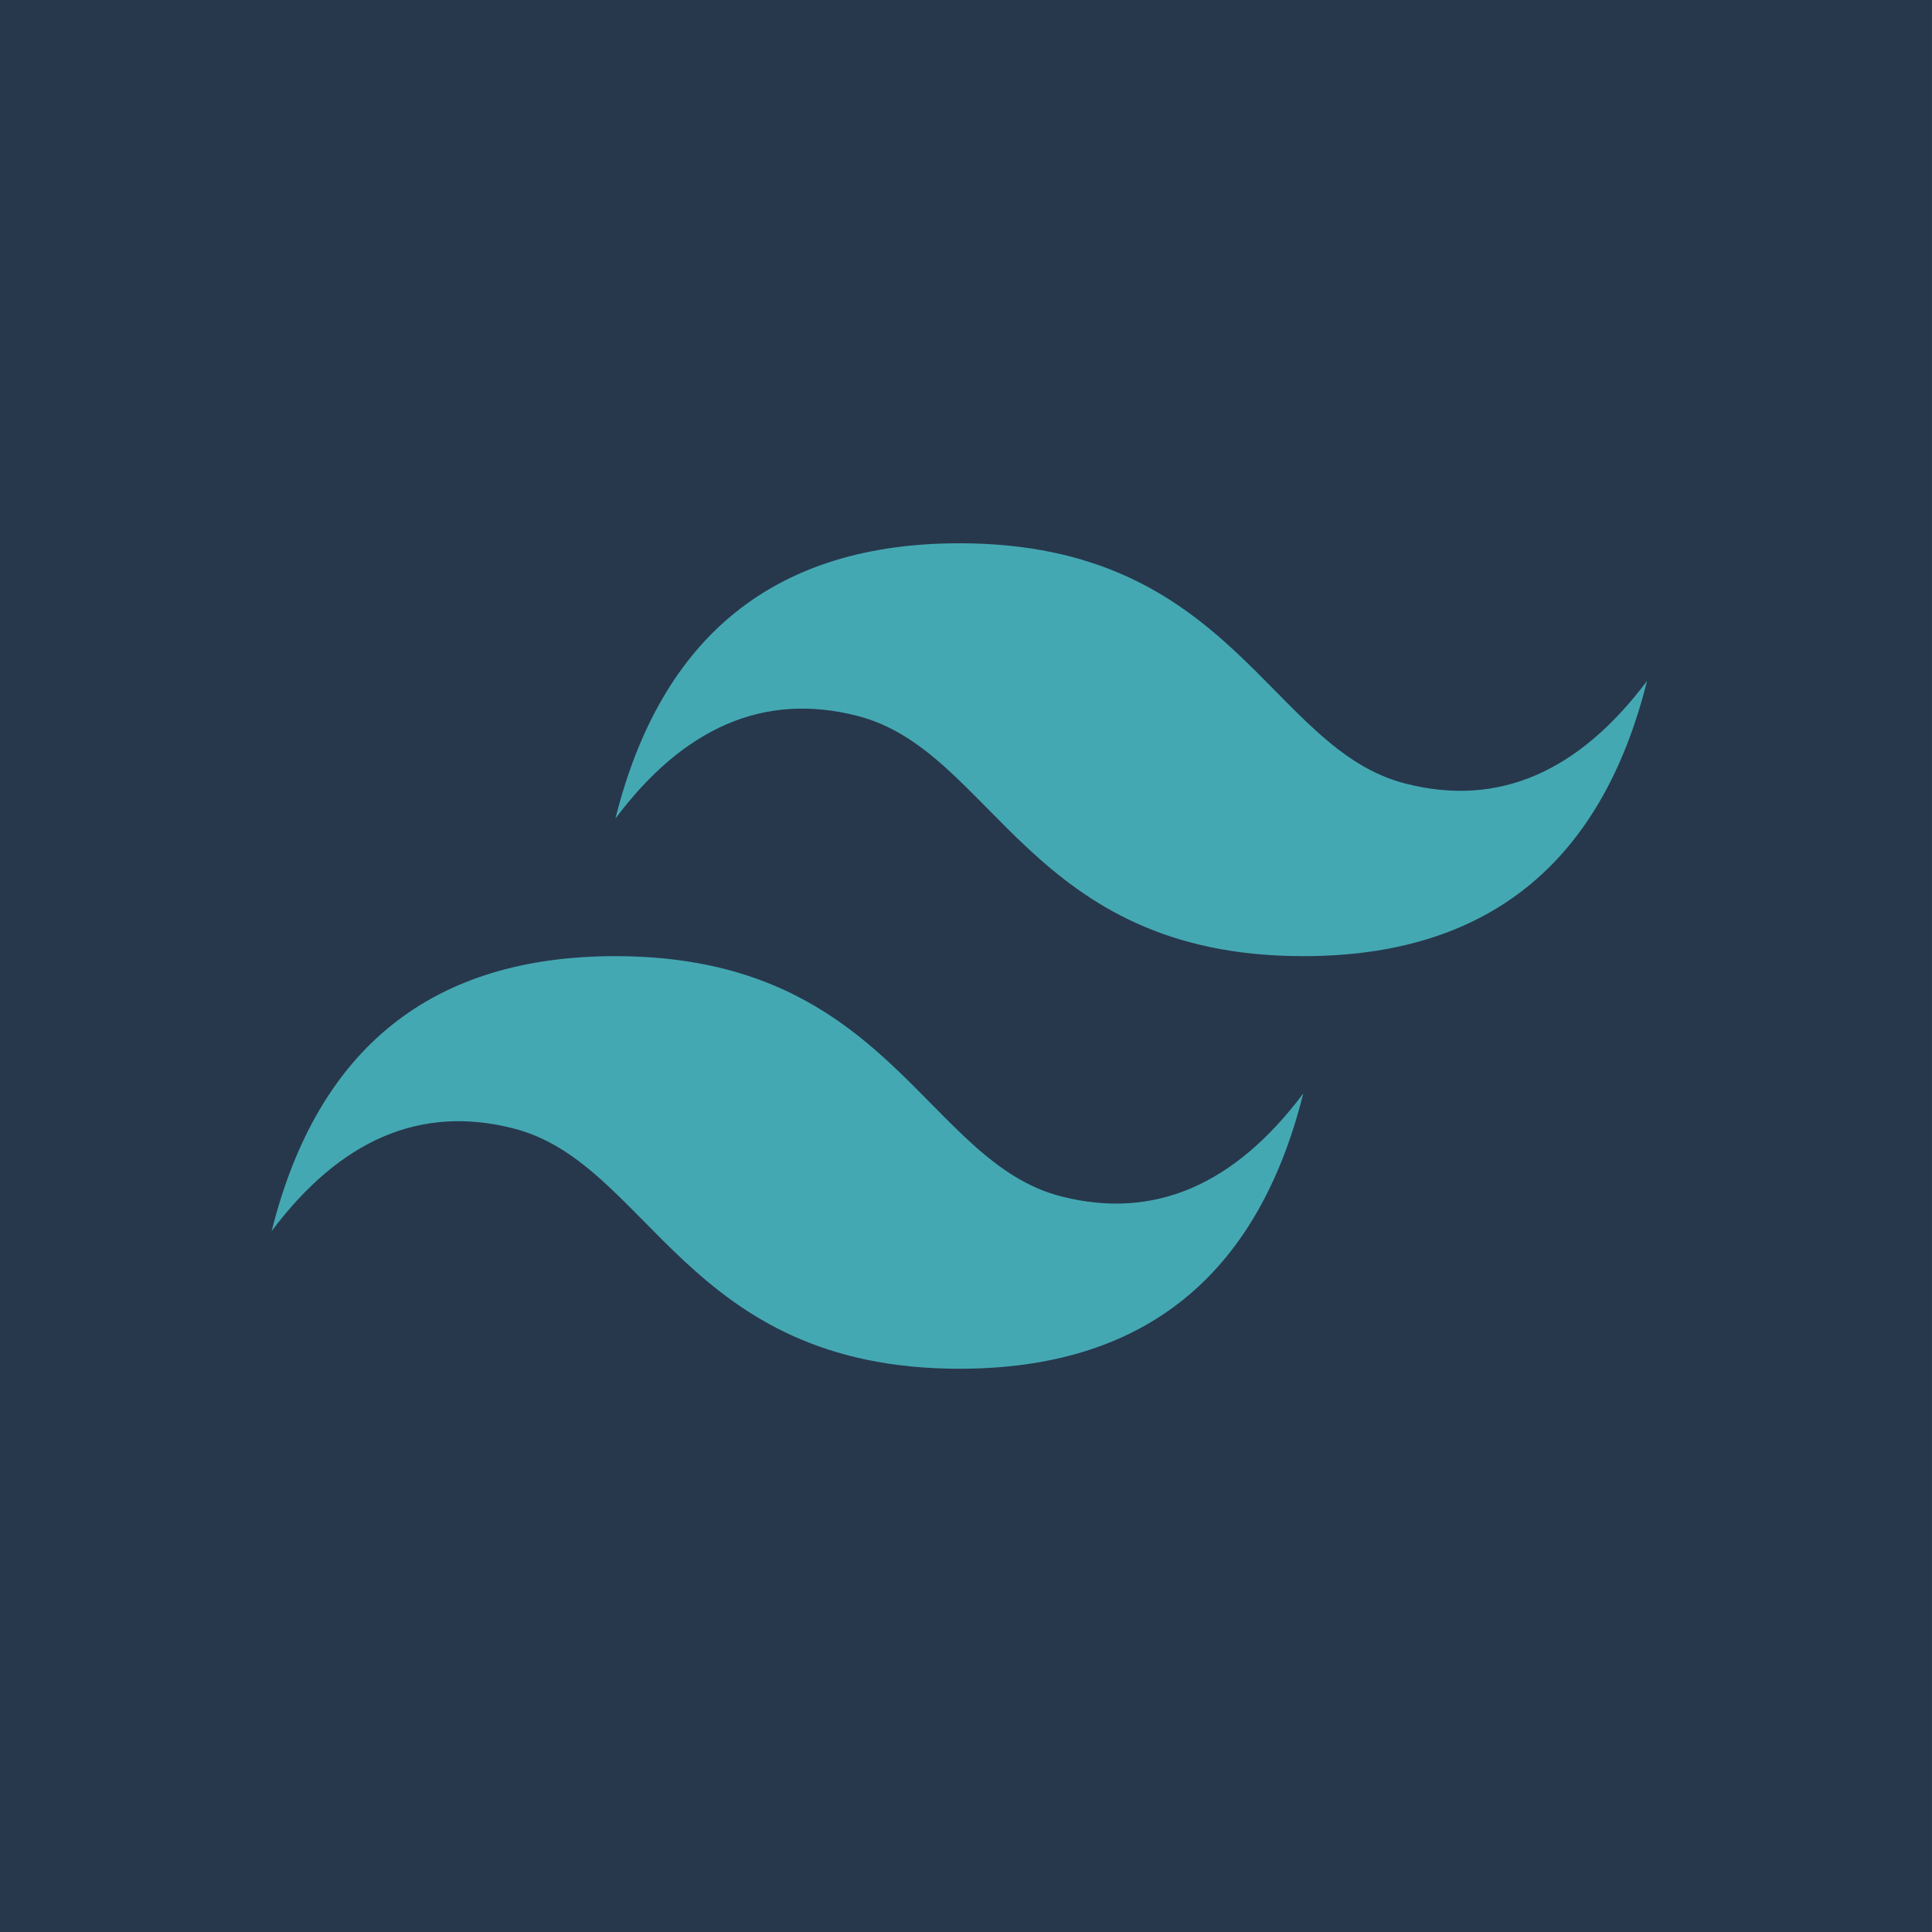
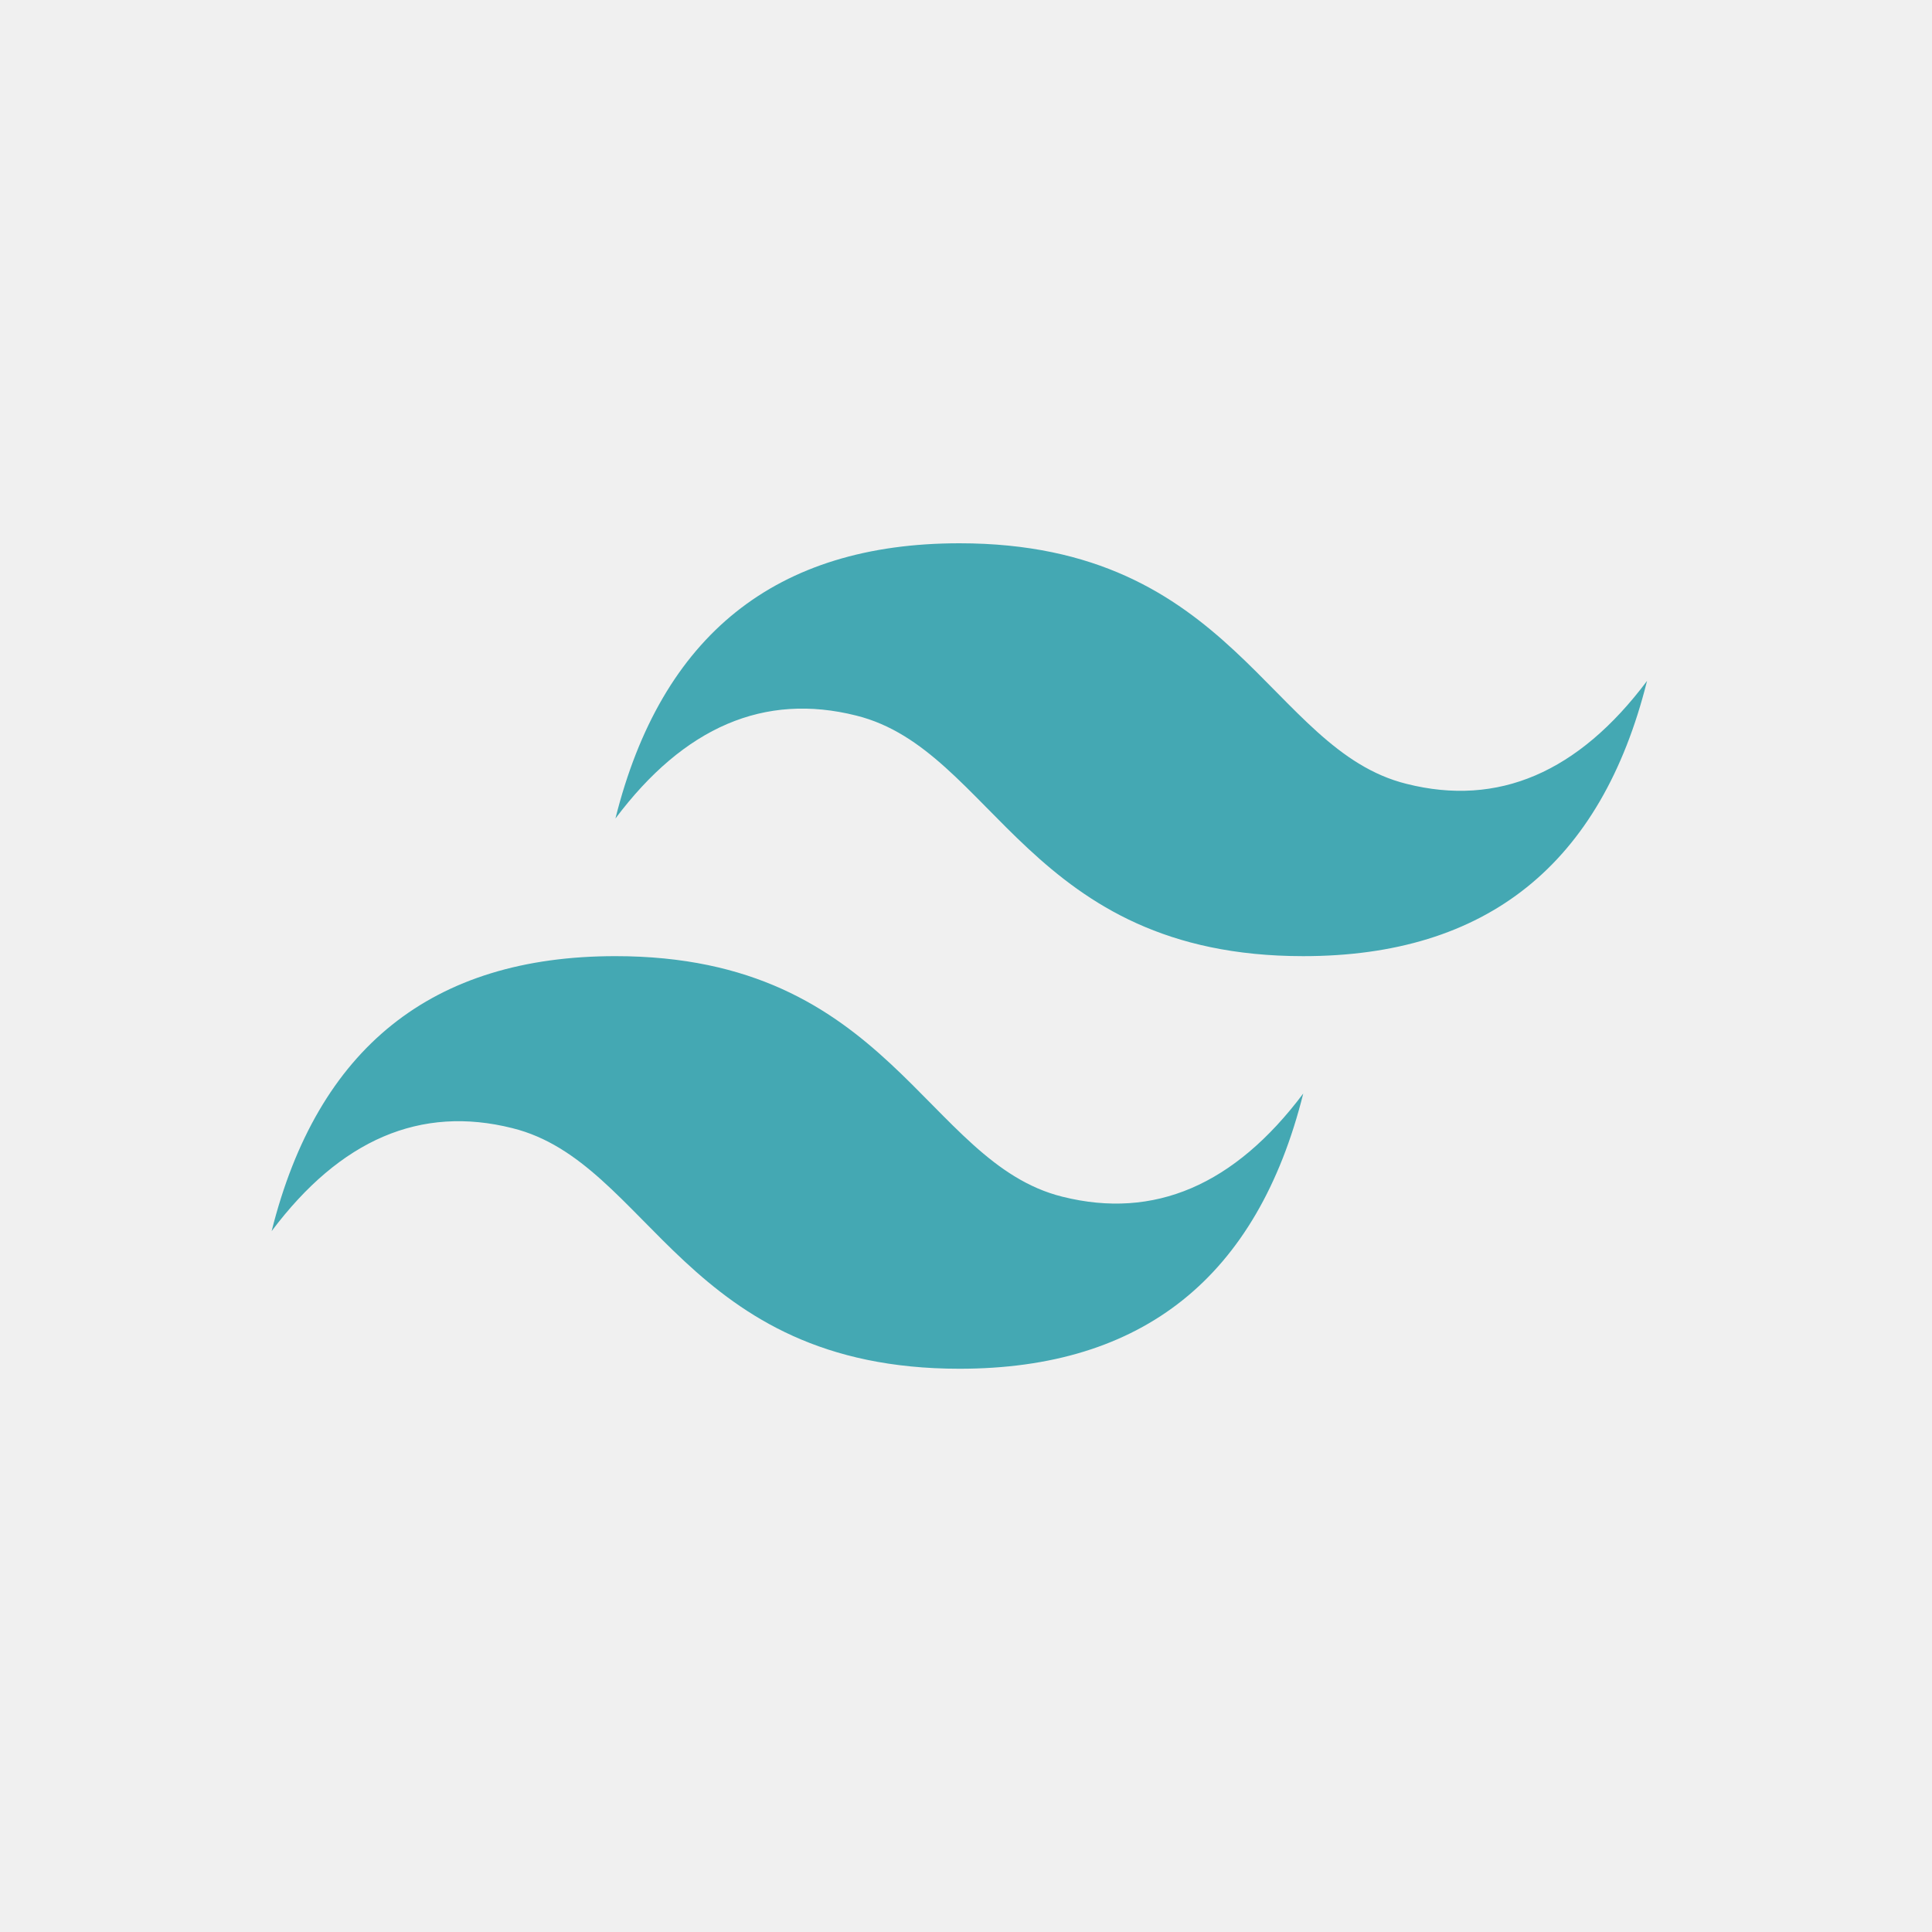
<svg xmlns="http://www.w3.org/2000/svg" width="64" height="64" viewBox="0 0 6.963 6.963" preserveAspectRatio="xMidYMid" version="1.1" id="svg8" xml:space="preserve">
  <defs id="defs12">
    <path d="M1.253 280.732l1.605-3.131 99.353-188.518-44.15-83.475C54.392-1.283 45.074.474 43.87 8.188L1.253 280.732z" id="a" />
    <filter x="-0.416" y="-0.15" width="1.832" height="1.301" filterUnits="objectBoundingBox" id="b">
      <feGaussianBlur stdDeviation="17.5" in="SourceAlpha" result="shadowBlurInner1" id="feGaussianBlur8916" />
      <feOffset in="shadowBlurInner1" result="shadowOffsetInner1" id="feOffset8918" />
      <feComposite in="shadowOffsetInner1" in2="SourceAlpha" operator="arithmetic" k2="-1" k3="1" result="shadowInnerInner1" id="feComposite8920" />
      <feColorMatrix values="0 0 0 0 0 0 0 0 0 0 0 0 0 0 0 0 0 0 0.06 0" in="shadowInnerInner1" id="feColorMatrix8922" />
    </filter>
    <path d="M134.417 148.974l32.039-32.812-32.039-61.007c-3.042-5.791-10.433-6.398-13.443-.59l-17.705 34.109-.53 1.744 31.678 58.556z" id="c" />
    <filter x="-0.132" y="-0.177" width="1.279" height="1.262" filterUnits="objectBoundingBox" id="d">
      <feGaussianBlur stdDeviation="3.5" in="SourceAlpha" result="shadowBlurInner1" id="feGaussianBlur8926" />
      <feOffset dx="1" dy="-9" in="shadowBlurInner1" result="shadowOffsetInner1" id="feOffset8928" />
      <feComposite in="shadowOffsetInner1" in2="SourceAlpha" operator="arithmetic" k2="-1" k3="1" result="shadowInnerInner1" id="feComposite8930" />
      <feColorMatrix values="0 0 0 0 0 0 0 0 0 0 0 0 0 0 0 0 0 0 0.09 0" in="shadowInnerInner1" id="feColorMatrix8932" />
    </filter>
  </defs>
-   <rect style="fill:#27384c;fill-opacity:1;stroke-width:0.094" id="rect370" width="6.963" height="6.963" x="-8.7e-05" y="0" />
  <path d="M 2.218,2.95 Q 2.466,1.958 3.458,1.958 c 0.991,0 1.115,0.744 1.611,0.867 Q 5.564,2.95 5.936,2.454 5.688,3.446 4.697,3.446 c -0.991,0 -1.115,-0.744 -1.611,-0.867 Q 2.59,2.454 2.218,2.95 Z M 0.979,4.437 Q 1.227,3.446 2.218,3.446 c 0.991,0 1.115,0.744 1.611,0.867 Q 4.325,4.437 4.697,3.941 4.449,4.933 3.458,4.933 c -0.991,0 -1.115,-0.744 -1.611,-0.867 Q 1.351,3.941 0.979,4.437 Z" style="fill:#44a8b3;stroke-width:0.177" id="path8815" />
  <style id="style8834">.st0{fill:#007acc}.st1{fill:#fff}</style>
</svg>
